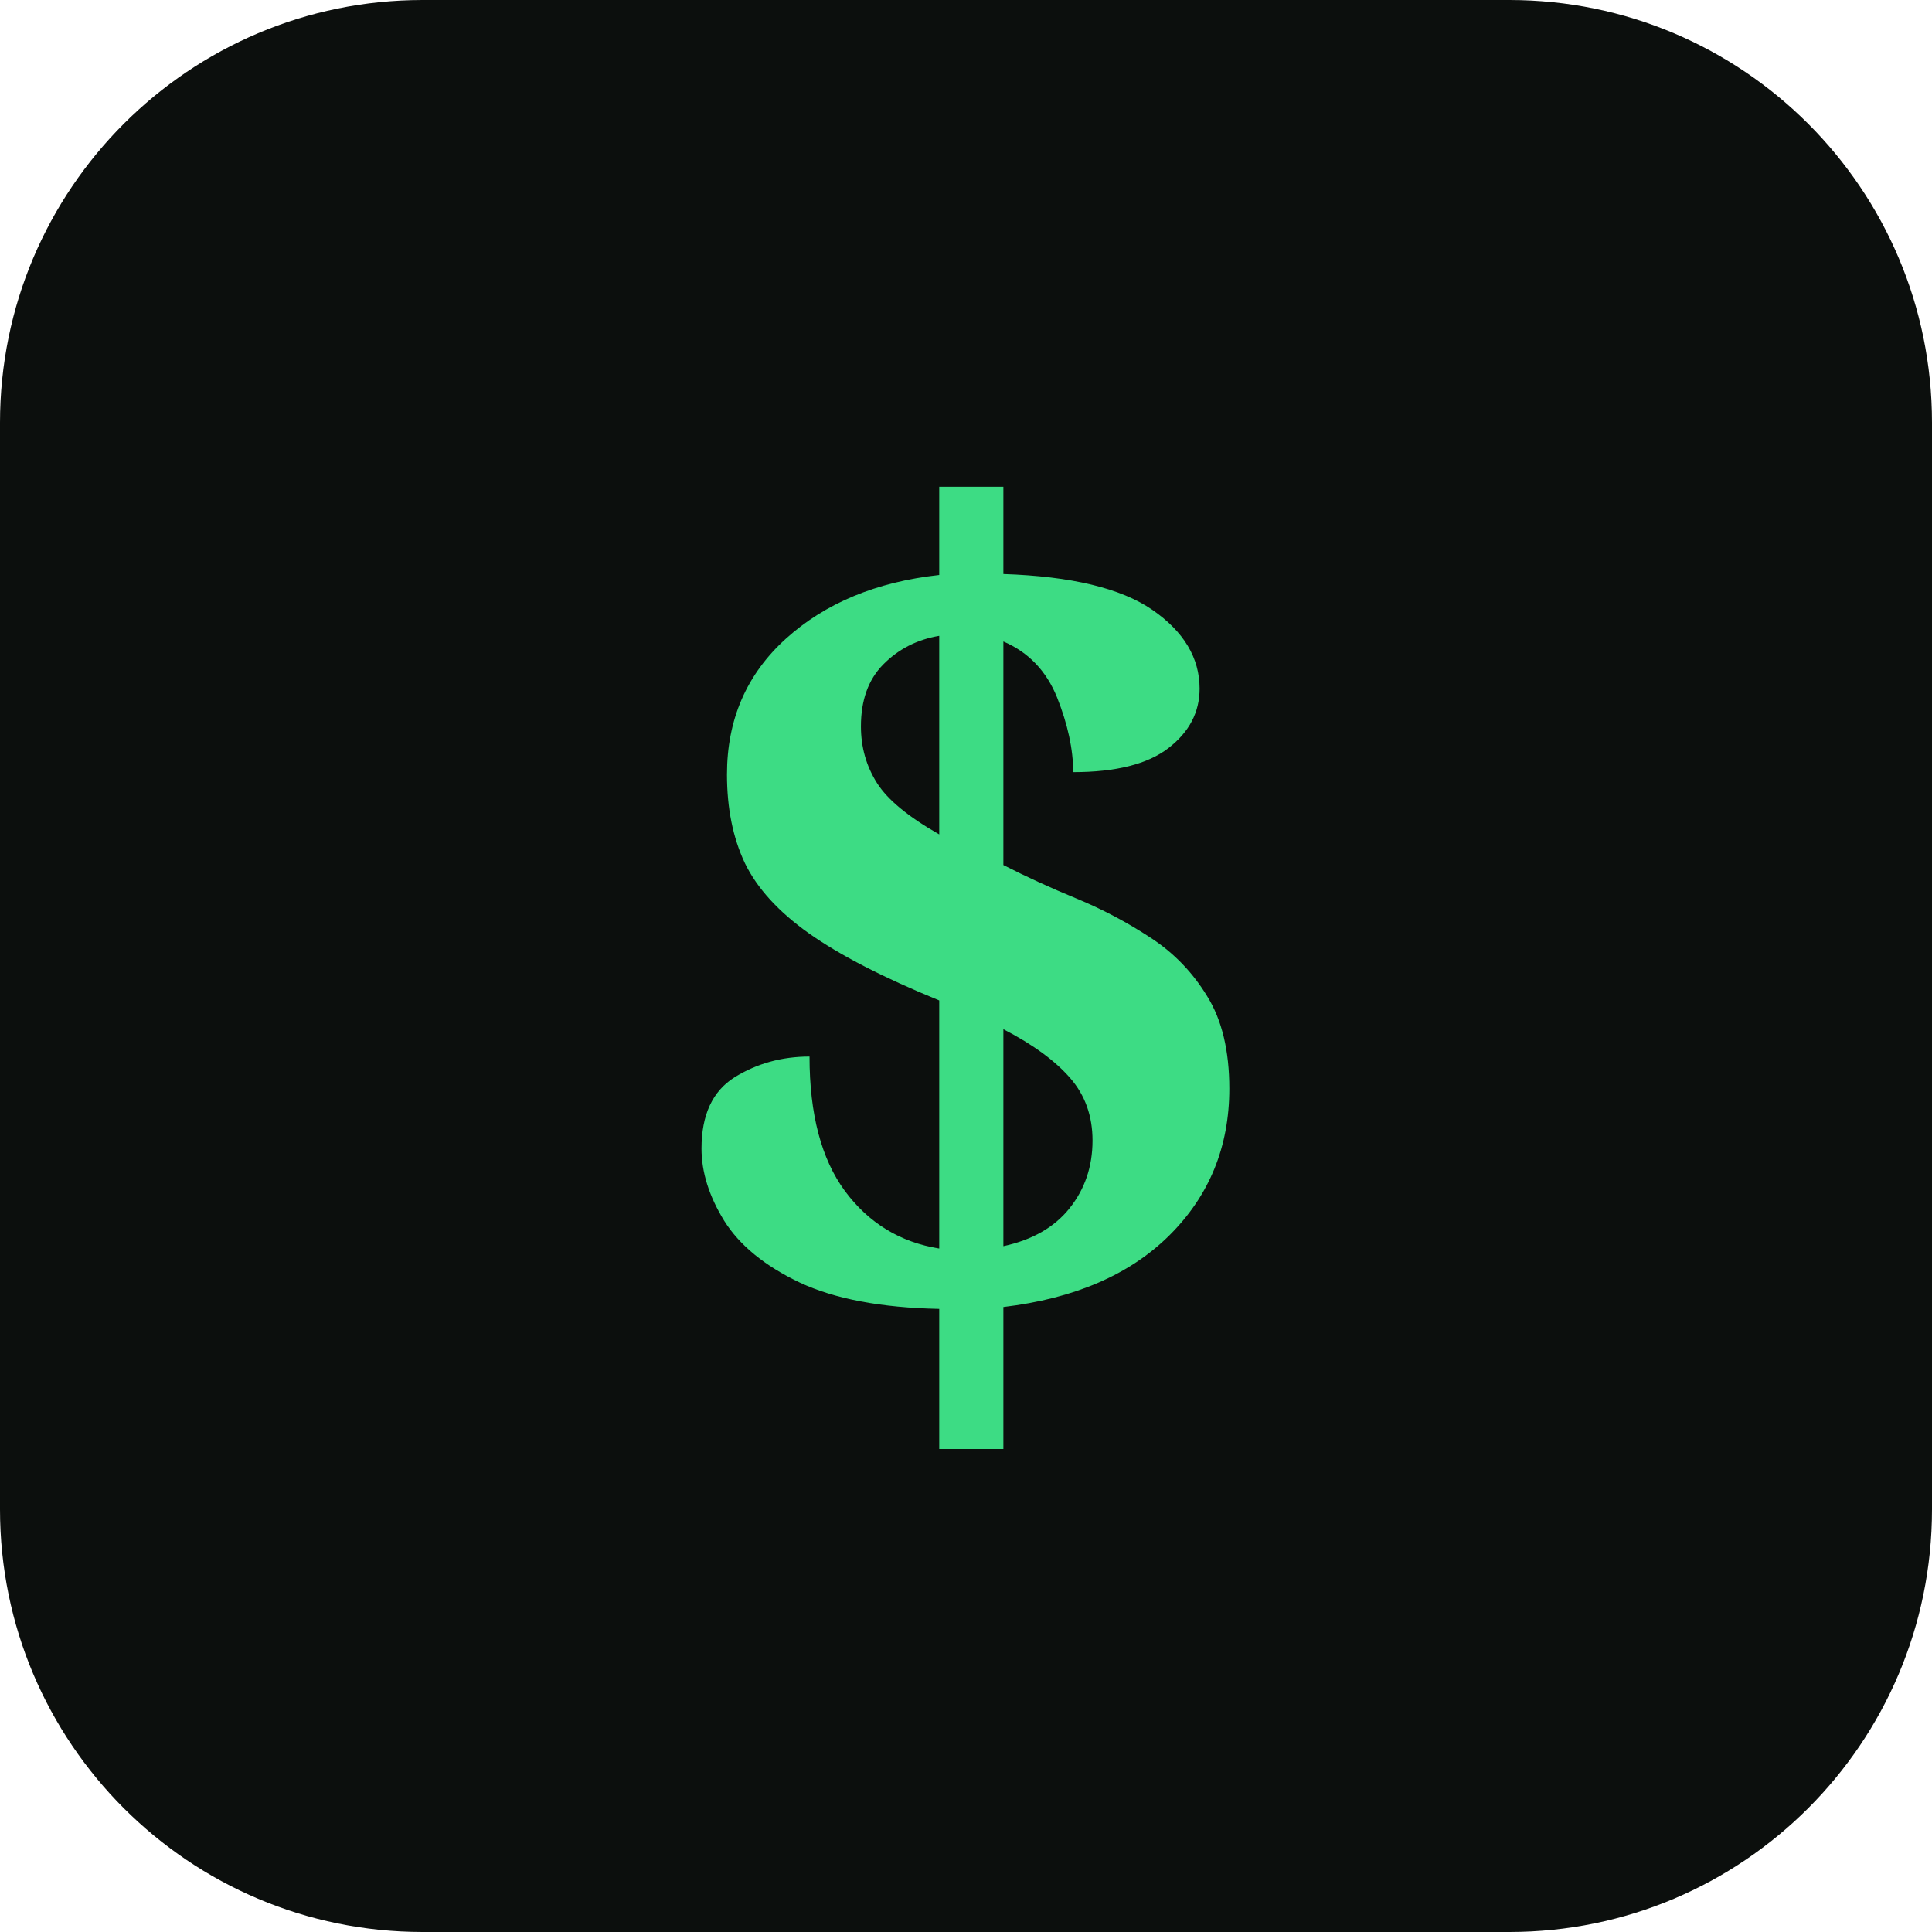
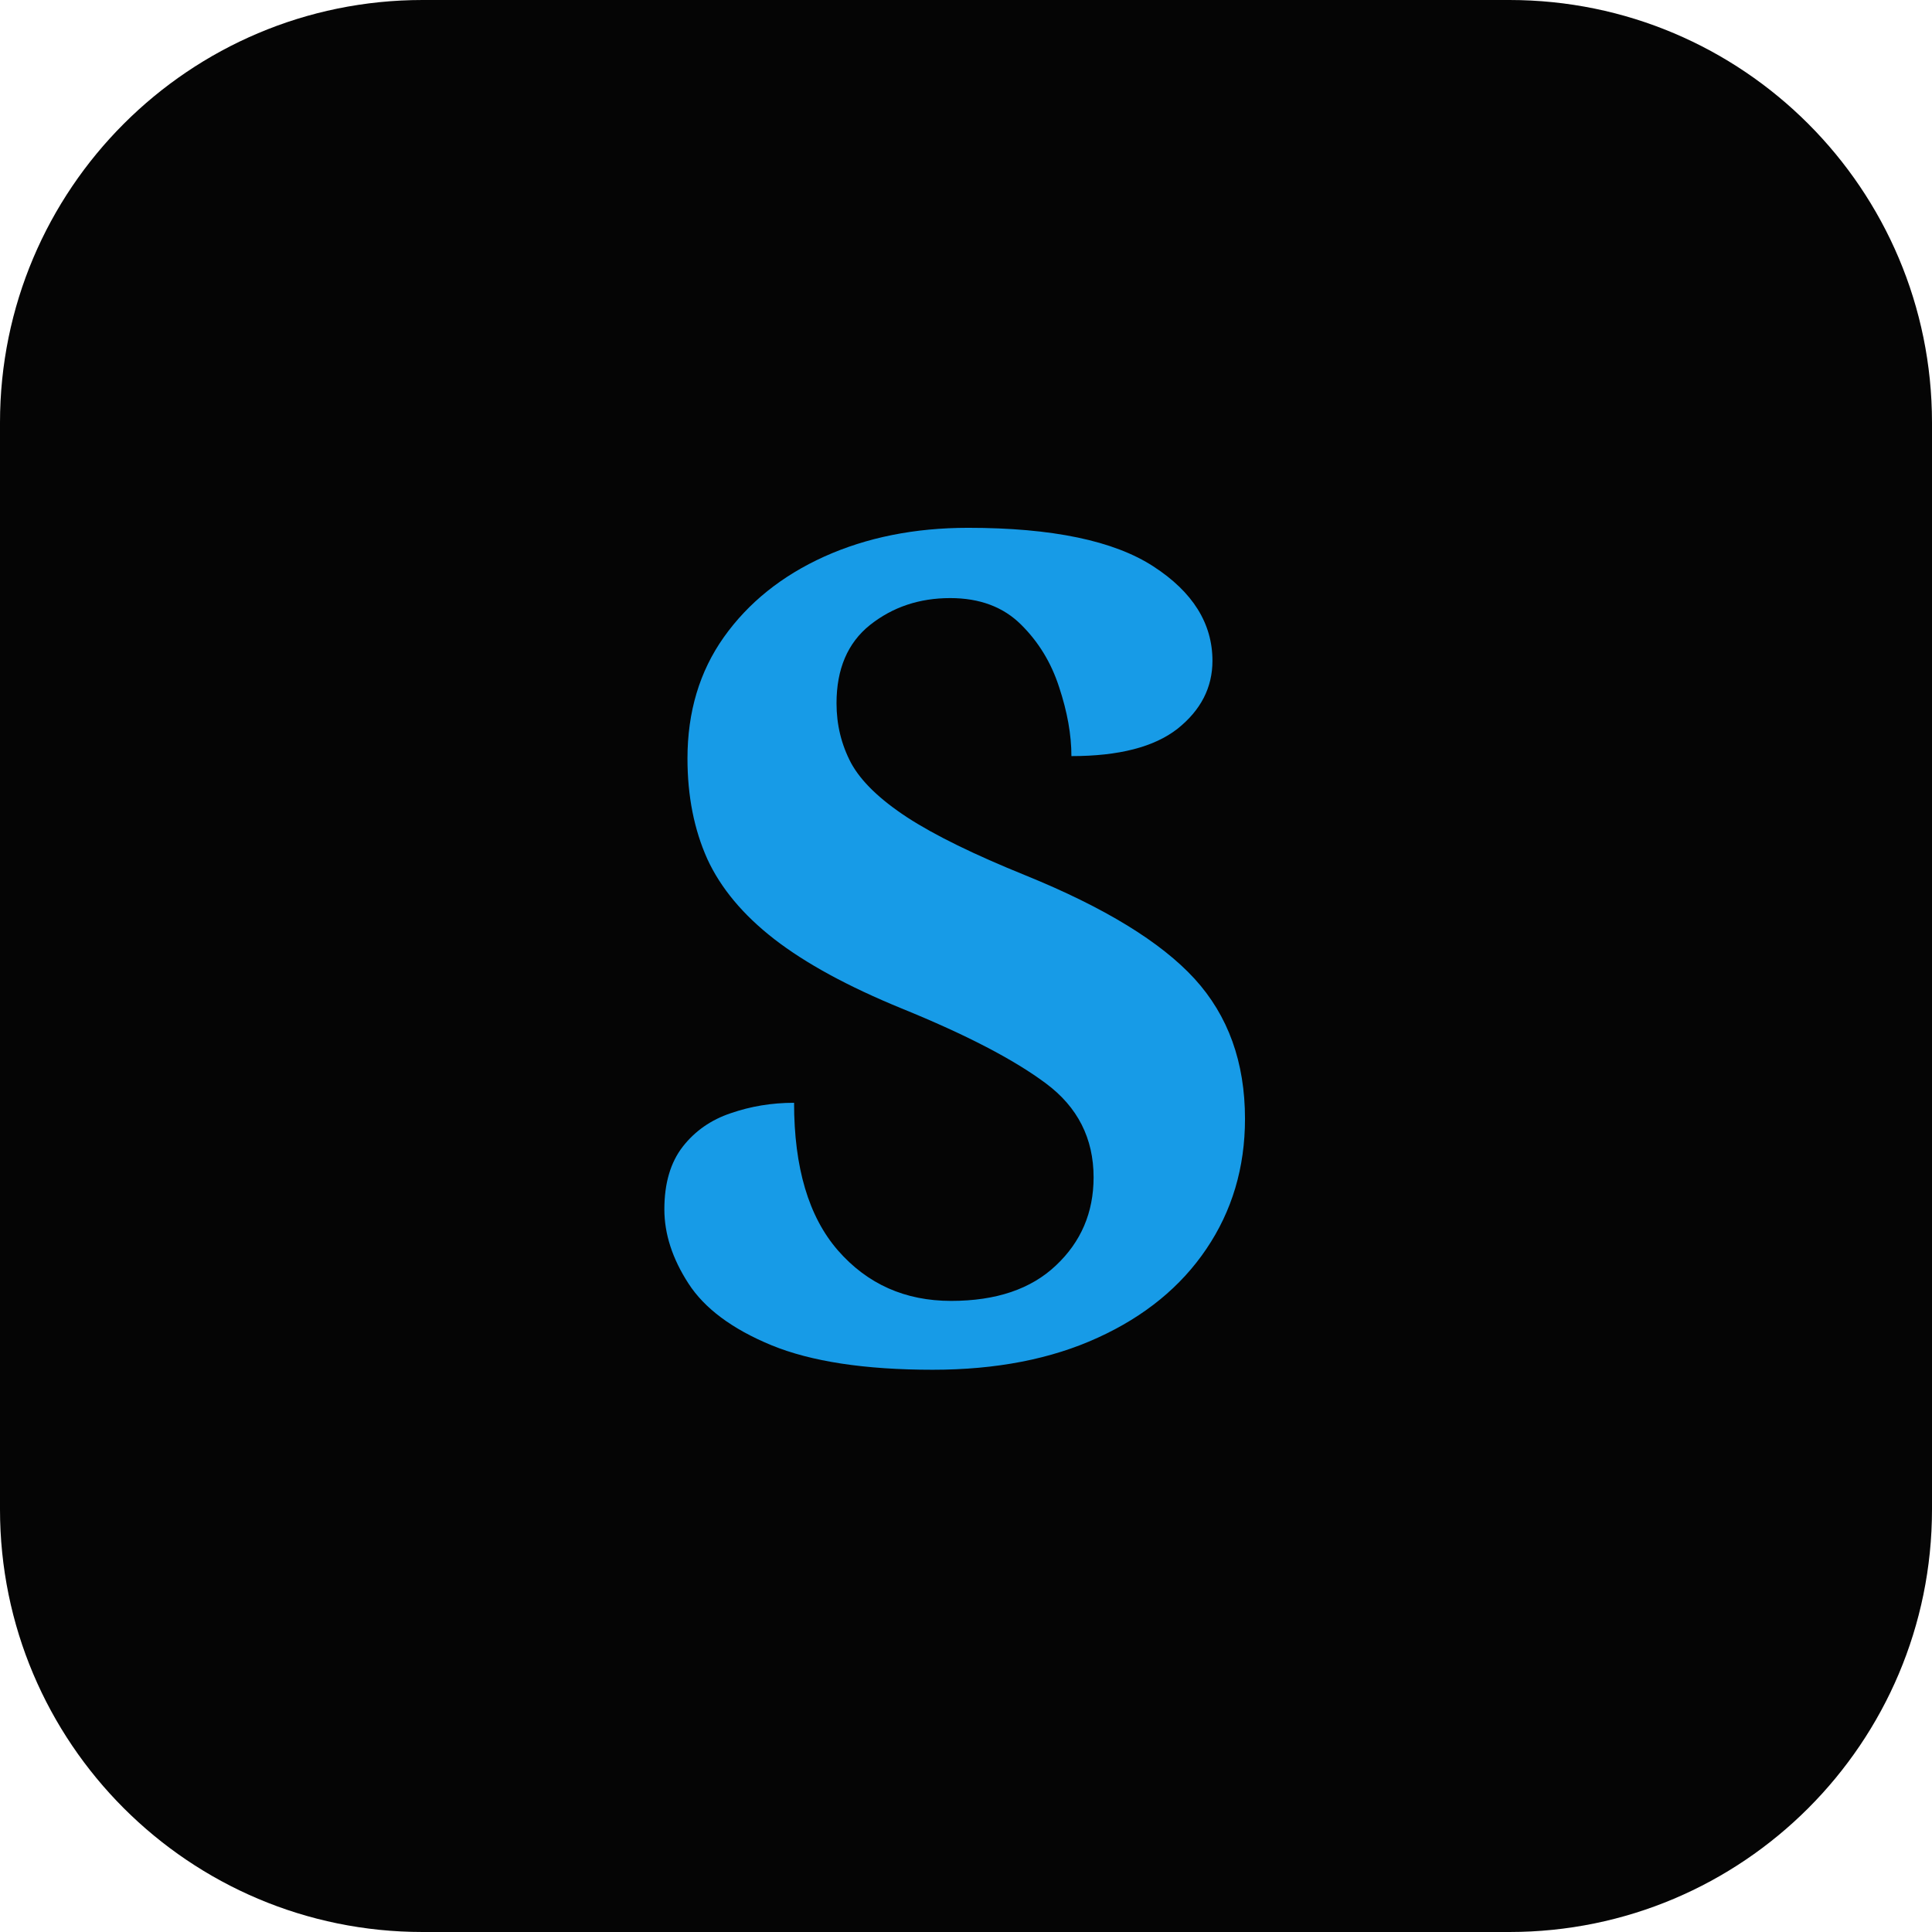
<svg xmlns="http://www.w3.org/2000/svg" viewBox="0 0 64 64">
-   <rect width="64" height="64" rx="14" fill="#0c0f0d" />
-   <text x="32" y="45" font-family="Georgia,serif" font-size="38" font-weight="700" text-anchor="middle" fill="#3ddc84">$</text>
+   <rect width="64" height="64" rx="14" fill="#050505" />
+   <text x="32" y="45" font-family="Georgia,serif" font-size="38" font-weight="700" text-anchor="middle" fill="#179be7">S</text>
</svg>
